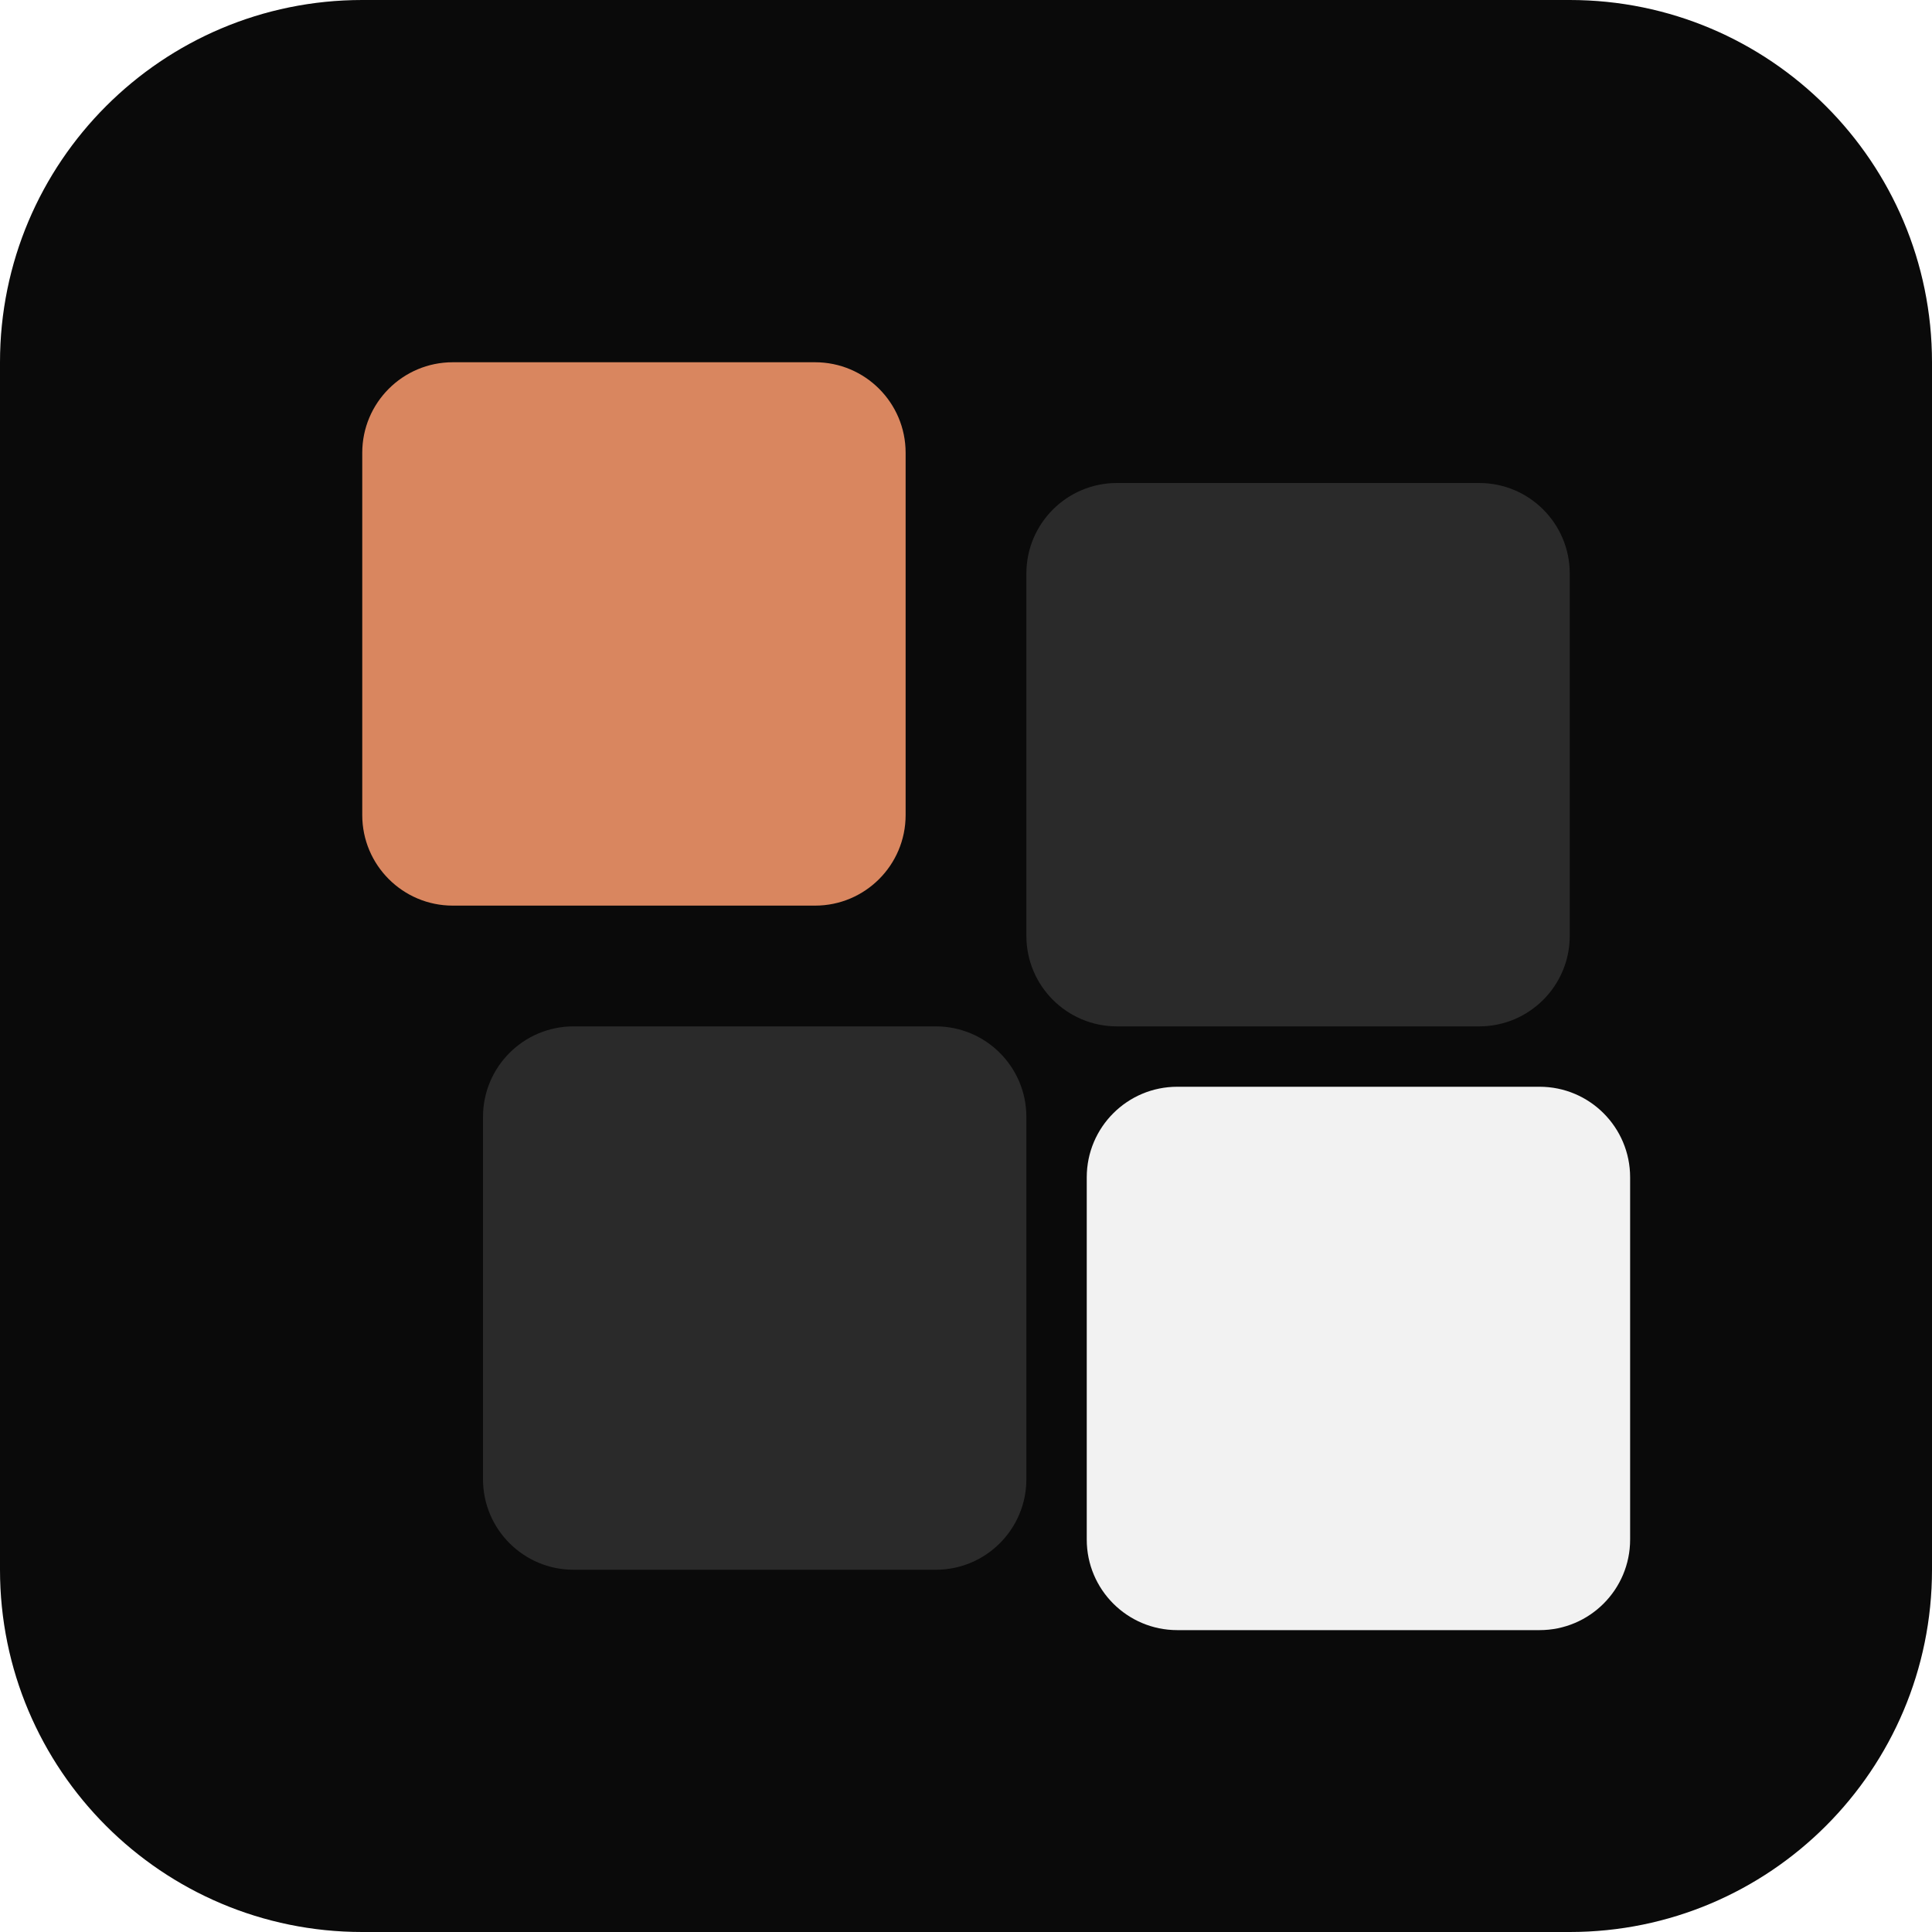
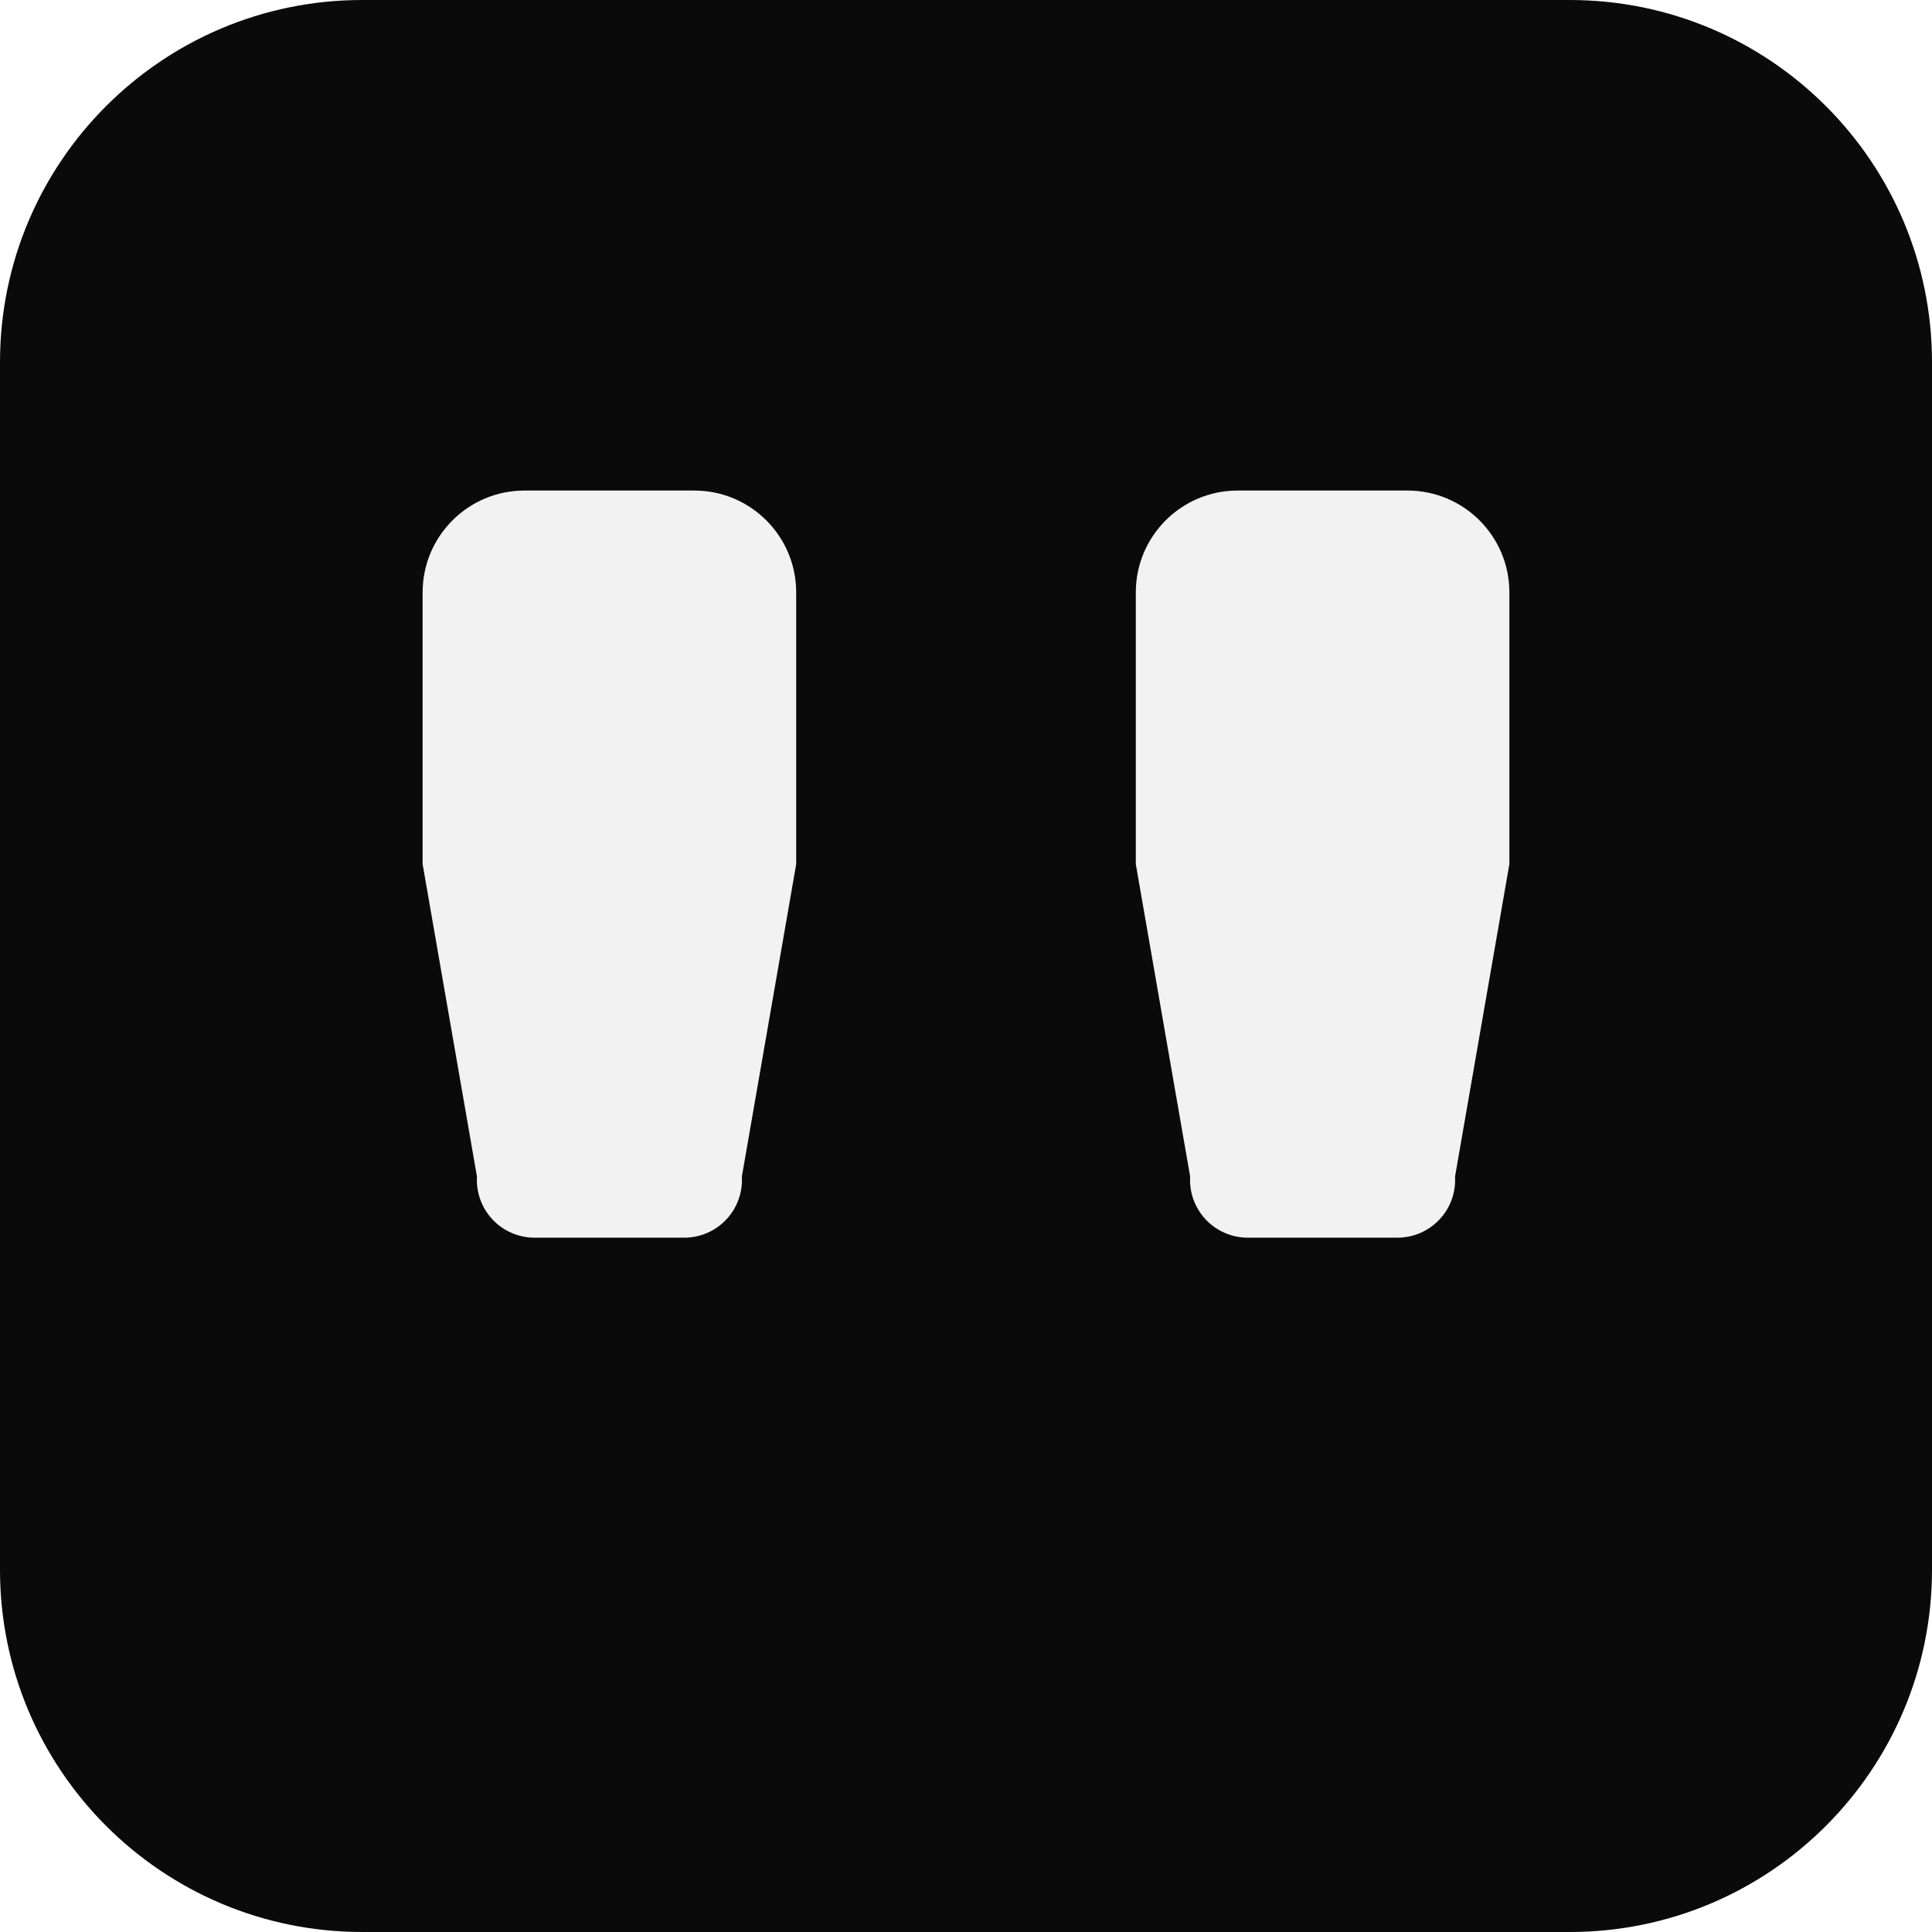
<svg xmlns="http://www.w3.org/2000/svg" viewBox="0 0 64 64">
  <rect width="64" height="64" rx="12" fill="#0A0A0A" />
-   <rect x="12" y="12" width="18" height="18" rx="3" fill="#D9865F" />
-   <rect x="34" y="16" width="18" height="18" rx="3" fill="#2A2A2A" />
-   <rect x="16" y="34" width="18" height="18" rx="3" fill="#2A2A2A" />
-   <rect x="36" y="36" width="18" height="18" rx="3" fill="#F2F2F2" />
+   <g transform="translate(-4 -4) scale(1.125)">
+     <path d="M19 18h5a3 3 0 0 1 3 3v8l-1.6 9.2a1.7 1.7 0 0 1-1.7 1.8h-4.4a1.7 1.7 0 0 1-1.7-1.8L16 29v-8a3 3 0 0 1 3-3z" fill="#F2F2F2" />
+     <path d="M19 18h5a3 3 0 0 1 3 3v8l-1.6 9.2a1.7 1.7 0 0 1-1.7 1.8h-4.4a1.7 1.7 0 0 1-1.7-1.8L16 29v-8a3 3 0 0 1 3-3z" fill="#F2F2F2" transform="translate(21 0)" />
+   </g>
</svg>
